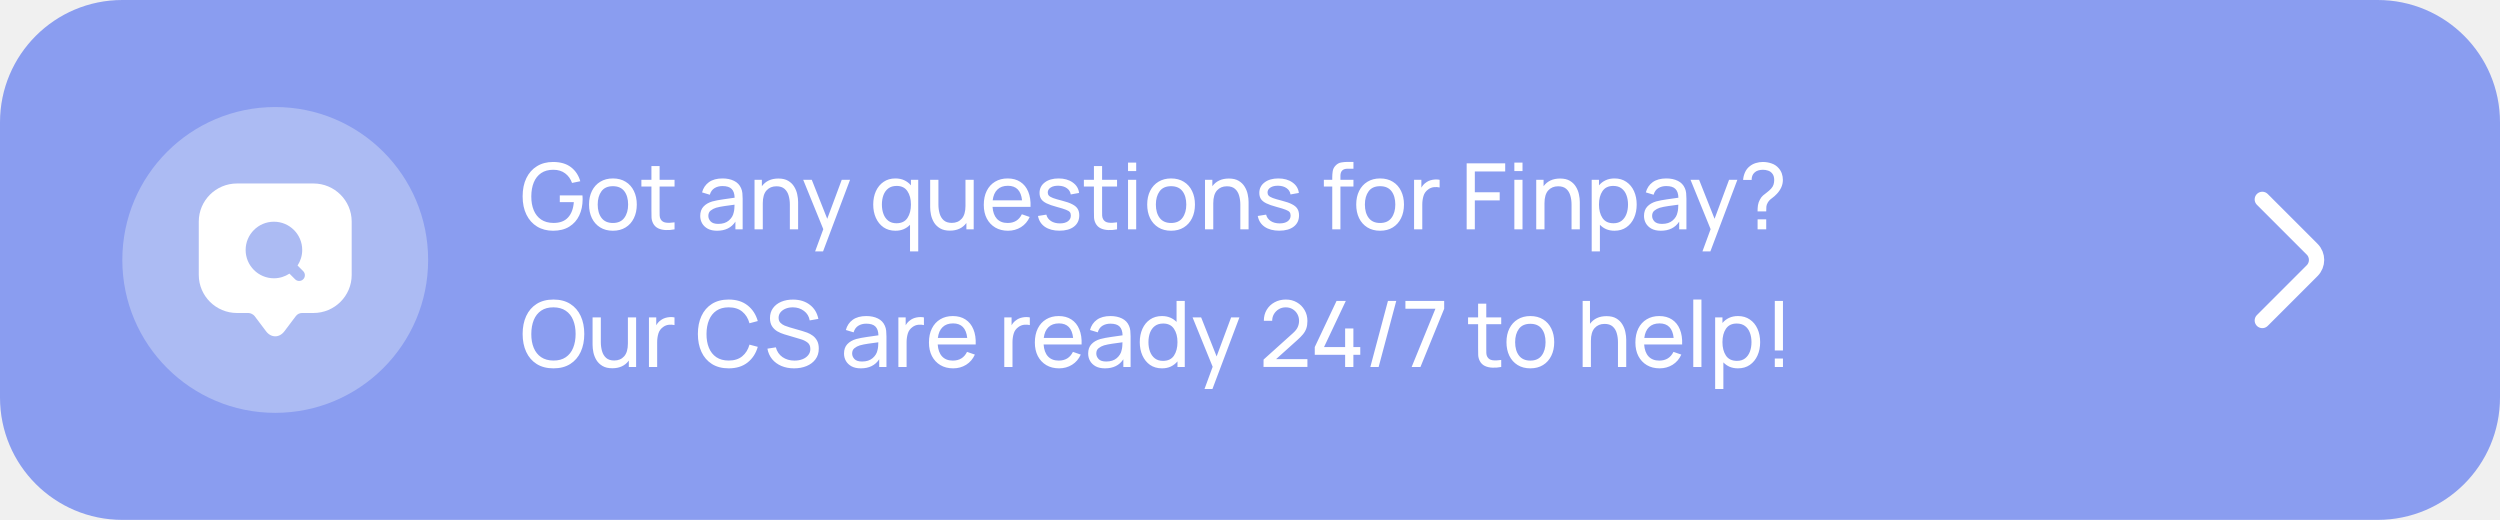
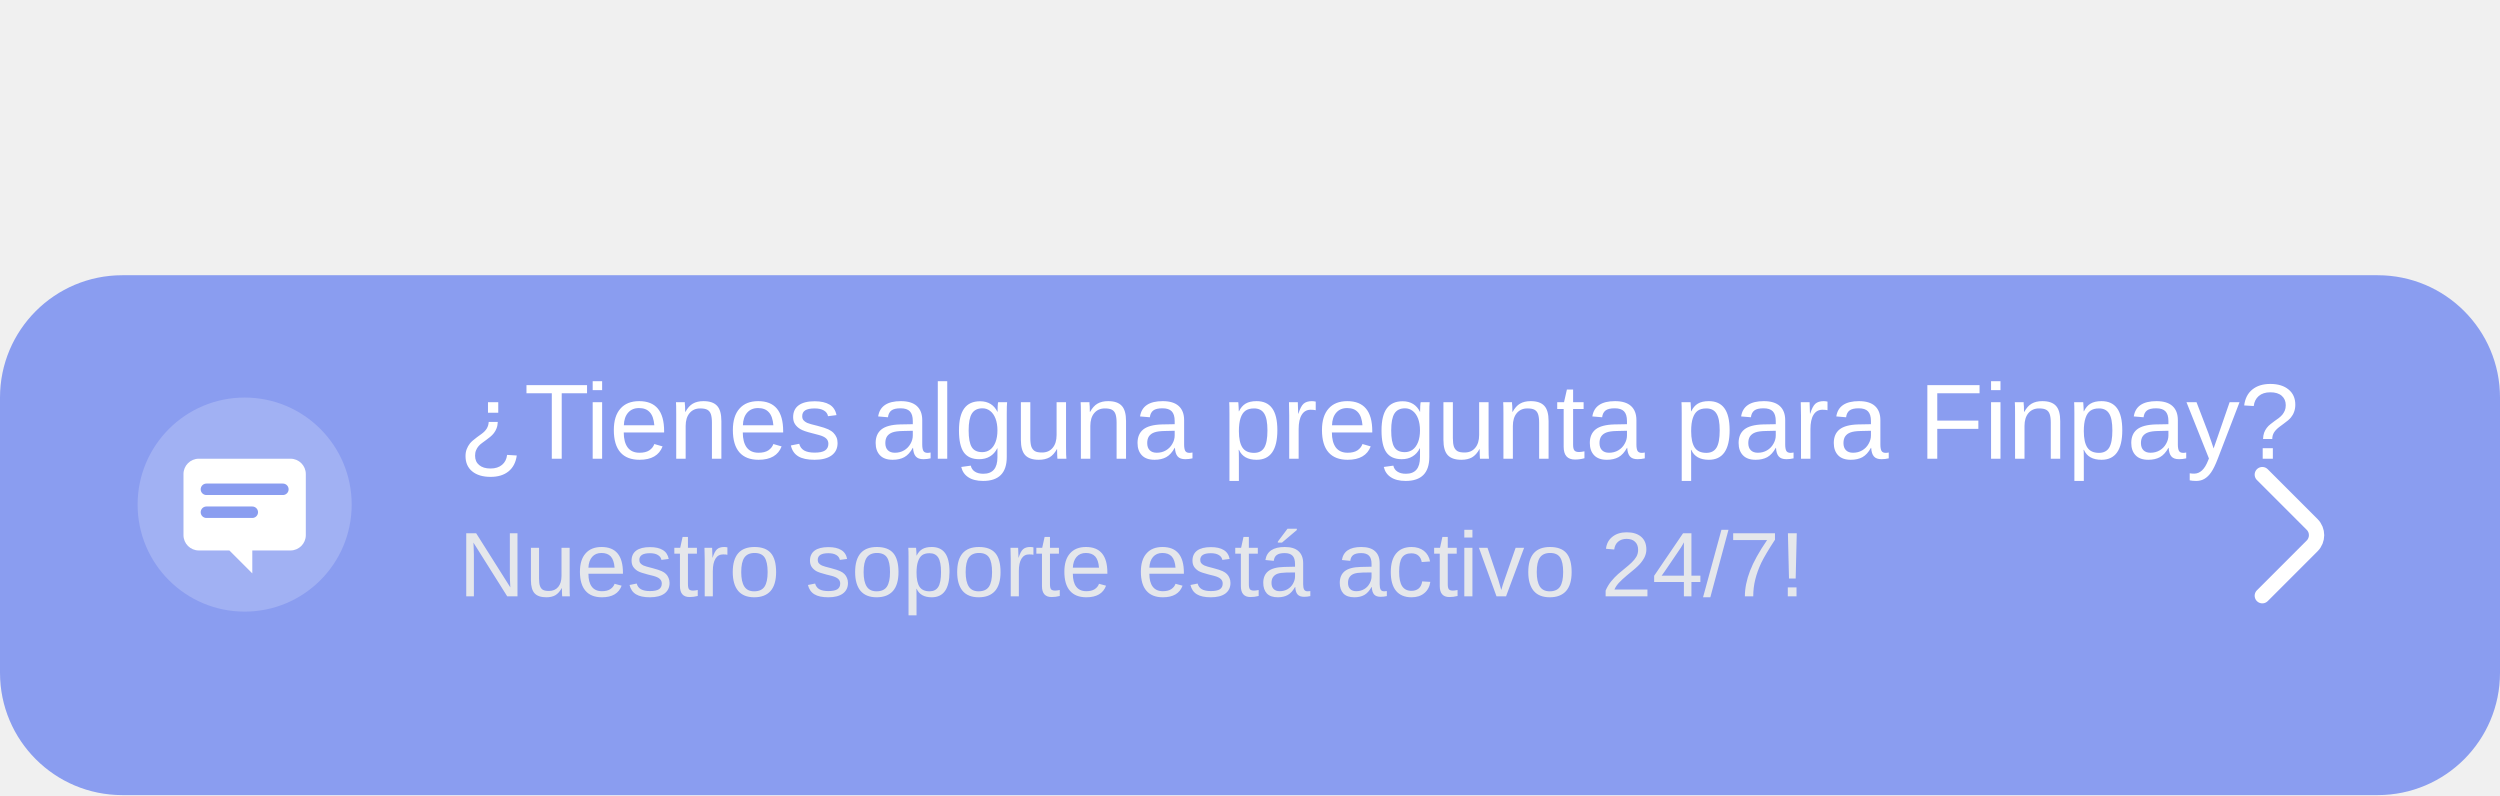
- <svg xmlns="http://www.w3.org/2000/svg" width="327" height="68" viewBox="0 0 327 68" fill="none">
-   <rect width="327" height="68" rx="16" fill="#8A9DF0" />
-   <path d="M295.91 41.92L302.43 35.4C303.2 34.63 303.2 33.37 302.43 32.6L295.91 26.08" stroke="white" stroke-width="2" stroke-miterlimit="10" stroke-linecap="round" stroke-linejoin="round" />
-   <path d="M72.338 30.18C73.182 30.18 73.89 30.002 74.462 29.646C75.038 29.29 75.472 28.802 75.764 28.182C76.06 27.558 76.208 26.852 76.208 26.064C76.208 26.028 76.206 25.956 76.202 25.848C76.198 25.736 76.192 25.638 76.184 25.554H73.22V26.436H75.056C74.992 27.296 74.74 27.966 74.3 28.446C73.864 28.926 73.228 29.164 72.392 29.16C71.748 29.156 71.21 29.008 70.778 28.716C70.35 28.424 70.028 28.018 69.812 27.498C69.596 26.974 69.49 26.368 69.494 25.68C69.498 24.988 69.606 24.382 69.818 23.862C70.034 23.338 70.356 22.93 70.784 22.638C71.212 22.346 71.748 22.202 72.392 22.206C73.008 22.21 73.52 22.368 73.928 22.68C74.34 22.988 74.638 23.404 74.822 23.928L75.902 23.706C75.678 22.93 75.27 22.316 74.678 21.864C74.086 21.412 73.306 21.186 72.338 21.186C71.534 21.186 70.834 21.37 70.238 21.738C69.642 22.102 69.18 22.62 68.852 23.292C68.524 23.964 68.36 24.76 68.36 25.68C68.36 26.608 68.526 27.408 68.858 28.08C69.19 28.752 69.654 29.27 70.25 29.634C70.85 29.998 71.546 30.18 72.338 30.18ZM80.166 30.18C80.81 30.18 81.364 30.036 81.828 29.748C82.296 29.46 82.656 29.058 82.908 28.542C83.164 28.026 83.292 27.43 83.292 26.754C83.292 26.086 83.166 25.496 82.914 24.984C82.666 24.468 82.308 24.066 81.84 23.778C81.372 23.486 80.814 23.34 80.166 23.34C79.534 23.34 78.984 23.484 78.516 23.772C78.048 24.056 77.686 24.454 77.43 24.966C77.174 25.478 77.046 26.074 77.046 26.754C77.046 27.422 77.17 28.014 77.418 28.53C77.67 29.046 78.03 29.45 78.498 29.742C78.966 30.034 79.522 30.18 80.166 30.18ZM80.166 29.166C79.514 29.166 79.02 28.948 78.684 28.512C78.348 28.072 78.18 27.486 78.18 26.754C78.18 26.046 78.342 25.47 78.666 25.026C78.99 24.578 79.49 24.354 80.166 24.354C80.83 24.354 81.328 24.572 81.66 25.008C81.992 25.444 82.158 26.026 82.158 26.754C82.158 27.466 81.992 28.046 81.66 28.494C81.332 28.942 80.834 29.166 80.166 29.166ZM88.231 30V29.082C87.787 29.15 87.407 29.162 87.091 29.118C86.779 29.074 86.551 28.924 86.407 28.668C86.331 28.532 86.289 28.372 86.281 28.188C86.277 28 86.275 27.772 86.275 27.504V24.402H88.231V23.52H86.275V21.72H85.207V23.52H83.893V24.402H85.207V27.552C85.207 27.888 85.211 28.188 85.219 28.452C85.231 28.712 85.301 28.968 85.429 29.22C85.581 29.512 85.803 29.728 86.095 29.868C86.387 30.004 86.719 30.078 87.091 30.09C87.467 30.106 87.847 30.076 88.231 30ZM93.791 30.18C94.871 30.18 95.671 29.784 96.191 28.992V30H97.139V25.992C97.139 25.736 97.127 25.492 97.103 25.26C97.079 25.024 97.021 24.806 96.929 24.606C96.745 24.182 96.441 23.866 96.017 23.658C95.593 23.446 95.089 23.34 94.505 23.34C93.773 23.34 93.181 23.502 92.729 23.826C92.281 24.15 91.981 24.596 91.829 25.164L92.843 25.47C92.959 25.074 93.165 24.786 93.461 24.606C93.757 24.426 94.101 24.336 94.493 24.336C95.053 24.336 95.455 24.462 95.699 24.714C95.947 24.962 96.077 25.344 96.089 25.86C95.609 25.928 95.105 26 94.577 26.076C94.053 26.148 93.587 26.238 93.179 26.346C92.687 26.49 92.299 26.716 92.015 27.024C91.731 27.328 91.589 27.736 91.589 28.248C91.589 28.596 91.671 28.916 91.835 29.208C92.003 29.5 92.249 29.736 92.573 29.916C92.901 30.092 93.307 30.18 93.791 30.18ZM93.953 29.286C93.493 29.286 93.161 29.18 92.957 28.968C92.753 28.752 92.651 28.51 92.651 28.242C92.651 27.938 92.751 27.706 92.951 27.546C93.155 27.382 93.391 27.258 93.659 27.174C93.975 27.086 94.343 27.012 94.763 26.952C95.183 26.892 95.621 26.832 96.077 26.772C96.077 26.92 96.069 27.088 96.053 27.276C96.041 27.464 96.013 27.636 95.969 27.792C95.893 28.192 95.681 28.542 95.333 28.842C94.989 29.138 94.529 29.286 93.953 29.286ZM98.693 30H99.773V26.586C99.773 25.834 99.935 25.276 100.259 24.912C100.587 24.548 101.019 24.366 101.555 24.366C102.011 24.366 102.367 24.48 102.623 24.708C102.879 24.936 103.057 25.232 103.157 25.596C103.261 25.96 103.313 26.346 103.313 26.754V30H104.393V26.418C104.393 26.11 104.355 25.78 104.279 25.428C104.207 25.072 104.075 24.738 103.883 24.426C103.695 24.11 103.433 23.852 103.097 23.652C102.765 23.452 102.337 23.352 101.813 23.352C100.869 23.352 100.149 23.686 99.653 24.354V23.52H98.693V30ZM106.619 32.88H107.657L111.185 23.52H110.099L108.203 28.62L106.181 23.52H105.059L107.687 29.976L106.619 32.88ZM117.122 30.18C117.526 30.18 117.886 30.112 118.202 29.976C118.522 29.836 118.798 29.644 119.03 29.4V32.88H120.104V23.52H119.15V24.246C118.914 23.962 118.626 23.74 118.286 23.58C117.946 23.42 117.556 23.34 117.116 23.34C116.516 23.34 116 23.49 115.568 23.79C115.136 24.086 114.802 24.492 114.566 25.008C114.334 25.524 114.218 26.106 114.218 26.754C114.218 27.402 114.334 27.984 114.566 28.5C114.798 29.016 115.13 29.426 115.562 29.73C115.998 30.03 116.518 30.18 117.122 30.18ZM117.254 29.202C116.83 29.202 116.476 29.094 116.192 28.878C115.912 28.662 115.702 28.37 115.562 28.002C115.422 27.63 115.352 27.214 115.352 26.754C115.352 26.298 115.42 25.886 115.556 25.518C115.696 25.15 115.908 24.858 116.192 24.642C116.48 24.426 116.844 24.318 117.284 24.318C117.916 24.318 118.384 24.546 118.688 25.002C118.996 25.454 119.15 26.038 119.15 26.754C119.15 27.466 118.998 28.052 118.694 28.512C118.39 28.972 117.91 29.202 117.254 29.202ZM124.245 30.168C125.189 30.168 125.909 29.834 126.405 29.166V30H127.359V23.52H126.285V26.934C126.285 27.682 126.121 28.24 125.793 28.608C125.469 28.972 125.039 29.154 124.503 29.154C124.047 29.154 123.691 29.04 123.435 28.812C123.183 28.584 123.005 28.288 122.901 27.924C122.797 27.556 122.745 27.17 122.745 26.766V23.52H121.665V27.102C121.665 27.41 121.701 27.742 121.773 28.098C121.849 28.45 121.981 28.784 122.169 29.1C122.361 29.412 122.625 29.668 122.961 29.868C123.297 30.068 123.725 30.168 124.245 30.168ZM131.847 30.18C132.475 30.18 133.041 30.024 133.545 29.712C134.049 29.396 134.429 28.952 134.685 28.38L133.659 28.026C133.287 28.786 132.667 29.166 131.799 29.166C131.203 29.166 130.735 28.984 130.395 28.62C130.059 28.252 129.869 27.732 129.825 27.06H134.793C134.825 26.292 134.725 25.63 134.493 25.074C134.265 24.518 133.921 24.09 133.461 23.79C133.005 23.49 132.451 23.34 131.799 23.34C131.171 23.34 130.623 23.482 130.155 23.766C129.687 24.046 129.323 24.446 129.063 24.966C128.807 25.482 128.679 26.094 128.679 26.802C128.679 27.478 128.809 28.07 129.069 28.578C129.333 29.082 129.703 29.476 130.179 29.76C130.655 30.04 131.211 30.18 131.847 30.18ZM131.835 24.3C132.935 24.3 133.551 24.934 133.683 26.202H129.843C129.919 25.586 130.125 25.116 130.461 24.792C130.797 24.464 131.255 24.3 131.835 24.3ZM138.577 30.174C139.385 30.174 140.019 29.996 140.479 29.64C140.939 29.284 141.169 28.792 141.169 28.164C141.169 27.828 141.099 27.546 140.959 27.318C140.819 27.086 140.583 26.886 140.251 26.718C139.923 26.546 139.473 26.388 138.901 26.244C138.393 26.116 138.005 26.002 137.737 25.902C137.473 25.802 137.291 25.696 137.191 25.584C137.095 25.472 137.047 25.338 137.047 25.182C137.047 24.906 137.177 24.686 137.437 24.522C137.701 24.358 138.043 24.282 138.463 24.294C138.903 24.306 139.265 24.414 139.549 24.618C139.833 24.818 140.001 25.09 140.053 25.434L141.145 25.236C141.077 24.664 140.797 24.206 140.305 23.862C139.817 23.514 139.203 23.34 138.463 23.34C137.715 23.34 137.113 23.514 136.657 23.862C136.201 24.206 135.973 24.664 135.973 25.236C135.973 25.544 136.041 25.806 136.177 26.022C136.317 26.238 136.551 26.428 136.879 26.592C137.211 26.756 137.663 26.914 138.235 27.066C138.763 27.206 139.157 27.328 139.417 27.432C139.681 27.532 139.855 27.638 139.939 27.75C140.023 27.862 140.065 28.01 140.065 28.194C140.065 28.51 139.937 28.76 139.681 28.944C139.429 29.128 139.083 29.22 138.643 29.22C138.175 29.22 137.783 29.118 137.467 28.914C137.151 28.706 136.949 28.426 136.861 28.074L135.769 28.248C135.881 28.856 136.183 29.33 136.675 29.67C137.171 30.006 137.805 30.174 138.577 30.174ZM146.11 30V29.082C145.666 29.15 145.286 29.162 144.97 29.118C144.658 29.074 144.43 28.924 144.286 28.668C144.21 28.532 144.168 28.372 144.16 28.188C144.156 28 144.154 27.772 144.154 27.504V24.402H146.11V23.52H144.154V21.72H143.086V23.52H141.772V24.402H143.086V27.552C143.086 27.888 143.09 28.188 143.098 28.452C143.11 28.712 143.18 28.968 143.308 29.22C143.46 29.512 143.682 29.728 143.974 29.868C144.266 30.004 144.598 30.078 144.97 30.09C145.346 30.106 145.726 30.076 146.11 30ZM147.546 22.374H148.614V21.27H147.546V22.374ZM147.546 30H148.614V23.52H147.546V30ZM153.174 30.18C153.818 30.18 154.372 30.036 154.836 29.748C155.304 29.46 155.664 29.058 155.916 28.542C156.172 28.026 156.3 27.43 156.3 26.754C156.3 26.086 156.174 25.496 155.922 24.984C155.674 24.468 155.316 24.066 154.848 23.778C154.38 23.486 153.822 23.34 153.174 23.34C152.542 23.34 151.992 23.484 151.524 23.772C151.056 24.056 150.694 24.454 150.438 24.966C150.182 25.478 150.054 26.074 150.054 26.754C150.054 27.422 150.178 28.014 150.426 28.53C150.678 29.046 151.038 29.45 151.506 29.742C151.974 30.034 152.53 30.18 153.174 30.18ZM153.174 29.166C152.522 29.166 152.028 28.948 151.692 28.512C151.356 28.072 151.188 27.486 151.188 26.754C151.188 26.046 151.35 25.47 151.674 25.026C151.998 24.578 152.498 24.354 153.174 24.354C153.838 24.354 154.336 24.572 154.668 25.008C155 25.444 155.166 26.026 155.166 26.754C155.166 27.466 155 28.046 154.668 28.494C154.34 28.942 153.842 29.166 153.174 29.166ZM157.615 30H158.695V26.586C158.695 25.834 158.857 25.276 159.181 24.912C159.509 24.548 159.941 24.366 160.477 24.366C160.933 24.366 161.289 24.48 161.545 24.708C161.801 24.936 161.979 25.232 162.079 25.596C162.183 25.96 162.235 26.346 162.235 26.754V30H163.315V26.418C163.315 26.11 163.277 25.78 163.201 25.428C163.129 25.072 162.997 24.738 162.805 24.426C162.617 24.11 162.355 23.852 162.019 23.652C161.687 23.452 161.259 23.352 160.735 23.352C159.791 23.352 159.071 23.686 158.575 24.354V23.52H157.615V30ZM167.323 30.174C168.131 30.174 168.765 29.996 169.225 29.64C169.685 29.284 169.915 28.792 169.915 28.164C169.915 27.828 169.845 27.546 169.705 27.318C169.565 27.086 169.329 26.886 168.997 26.718C168.669 26.546 168.219 26.388 167.647 26.244C167.139 26.116 166.751 26.002 166.483 25.902C166.219 25.802 166.037 25.696 165.937 25.584C165.841 25.472 165.793 25.338 165.793 25.182C165.793 24.906 165.923 24.686 166.183 24.522C166.447 24.358 166.789 24.282 167.209 24.294C167.649 24.306 168.011 24.414 168.295 24.618C168.579 24.818 168.747 25.09 168.799 25.434L169.891 25.236C169.823 24.664 169.543 24.206 169.051 23.862C168.563 23.514 167.949 23.34 167.209 23.34C166.461 23.34 165.859 23.514 165.403 23.862C164.947 24.206 164.719 24.664 164.719 25.236C164.719 25.544 164.787 25.806 164.923 26.022C165.063 26.238 165.297 26.428 165.625 26.592C165.957 26.756 166.409 26.914 166.981 27.066C167.509 27.206 167.903 27.328 168.163 27.432C168.427 27.532 168.601 27.638 168.685 27.75C168.769 27.862 168.811 28.01 168.811 28.194C168.811 28.51 168.683 28.76 168.427 28.944C168.175 29.128 167.829 29.22 167.389 29.22C166.921 29.22 166.529 29.118 166.213 28.914C165.897 28.706 165.695 28.426 165.607 28.074L164.515 28.248C164.627 28.856 164.929 29.33 165.421 29.67C165.917 30.006 166.551 30.174 167.323 30.174ZM174.259 30H175.327V24.402H177.031V23.52H175.327V22.998C175.327 22.378 175.641 22.068 176.269 22.068H177.031V21.18H176.209C175.965 21.18 175.703 21.204 175.423 21.252C175.143 21.296 174.891 21.44 174.667 21.684C174.475 21.892 174.359 22.13 174.319 22.398C174.279 22.662 174.259 22.918 174.259 23.166V23.52H173.161V24.402H174.259V30ZM180.514 30.18C181.158 30.18 181.712 30.036 182.176 29.748C182.644 29.46 183.004 29.058 183.256 28.542C183.512 28.026 183.64 27.43 183.64 26.754C183.64 26.086 183.514 25.496 183.262 24.984C183.014 24.468 182.656 24.066 182.188 23.778C181.72 23.486 181.162 23.34 180.514 23.34C179.882 23.34 179.332 23.484 178.864 23.772C178.396 24.056 178.034 24.454 177.778 24.966C177.522 25.478 177.394 26.074 177.394 26.754C177.394 27.422 177.518 28.014 177.766 28.53C178.018 29.046 178.378 29.45 178.846 29.742C179.314 30.034 179.87 30.18 180.514 30.18ZM180.514 29.166C179.862 29.166 179.368 28.948 179.032 28.512C178.696 28.072 178.528 27.486 178.528 26.754C178.528 26.046 178.69 25.47 179.014 25.026C179.338 24.578 179.838 24.354 180.514 24.354C181.178 24.354 181.676 24.572 182.008 25.008C182.34 25.444 182.506 26.026 182.506 26.754C182.506 27.466 182.34 28.046 182.008 28.494C181.68 28.942 181.182 29.166 180.514 29.166ZM184.961 30H186.035V26.748C186.035 26.364 186.087 25.994 186.191 25.638C186.295 25.282 186.505 24.992 186.821 24.768C187.045 24.604 187.291 24.508 187.559 24.48C187.831 24.452 188.079 24.466 188.303 24.522V23.52C188.015 23.456 187.699 23.456 187.355 23.52C187.011 23.584 186.715 23.716 186.467 23.916C186.251 24.068 186.067 24.278 185.915 24.546V23.52H184.961V30ZM191.84 30H192.908V26.214H196.16V25.146H192.908V22.428H196.88V21.36H191.84V30ZM198.077 22.374H199.145V21.27H198.077V22.374ZM198.077 30H199.145V23.52H198.077V30ZM200.939 30H202.019V26.586C202.019 25.834 202.181 25.276 202.505 24.912C202.833 24.548 203.265 24.366 203.801 24.366C204.257 24.366 204.613 24.48 204.869 24.708C205.125 24.936 205.303 25.232 205.403 25.596C205.507 25.96 205.559 26.346 205.559 26.754V30H206.639V26.418C206.639 26.11 206.601 25.78 206.525 25.428C206.453 25.072 206.321 24.738 206.129 24.426C205.941 24.11 205.679 23.852 205.343 23.652C205.011 23.452 204.583 23.352 204.059 23.352C203.115 23.352 202.395 23.686 201.899 24.354V23.52H200.939V30ZM208.193 32.88H209.267V29.4C209.499 29.644 209.773 29.836 210.089 29.976C210.409 30.112 210.771 30.18 211.175 30.18C211.779 30.18 212.297 30.03 212.729 29.73C213.165 29.426 213.499 29.016 213.731 28.5C213.963 27.984 214.079 27.402 214.079 26.754C214.079 26.106 213.963 25.524 213.731 25.008C213.499 24.492 213.165 24.086 212.729 23.79C212.297 23.49 211.781 23.34 211.181 23.34C210.741 23.34 210.351 23.42 210.011 23.58C209.671 23.74 209.383 23.962 209.147 24.246V23.52H208.193V32.88ZM211.043 29.202C210.391 29.202 209.911 28.972 209.603 28.512C209.299 28.052 209.147 27.466 209.147 26.754C209.147 26.038 209.299 25.454 209.603 25.002C209.911 24.546 210.381 24.318 211.013 24.318C211.453 24.318 211.815 24.426 212.099 24.642C212.387 24.858 212.599 25.15 212.735 25.518C212.875 25.886 212.945 26.298 212.945 26.754C212.945 27.214 212.875 27.63 212.735 28.002C212.595 28.37 212.385 28.662 212.105 28.878C211.825 29.094 211.471 29.202 211.043 29.202ZM217.237 30.18C218.317 30.18 219.117 29.784 219.637 28.992V30H220.585V25.992C220.585 25.736 220.573 25.492 220.549 25.26C220.525 25.024 220.467 24.806 220.375 24.606C220.191 24.182 219.887 23.866 219.463 23.658C219.039 23.446 218.535 23.34 217.951 23.34C217.219 23.34 216.627 23.502 216.175 23.826C215.727 24.15 215.427 24.596 215.275 25.164L216.289 25.47C216.405 25.074 216.611 24.786 216.907 24.606C217.203 24.426 217.547 24.336 217.939 24.336C218.499 24.336 218.901 24.462 219.145 24.714C219.393 24.962 219.523 25.344 219.535 25.86C219.055 25.928 218.551 26 218.023 26.076C217.499 26.148 217.033 26.238 216.625 26.346C216.133 26.49 215.745 26.716 215.461 27.024C215.177 27.328 215.035 27.736 215.035 28.248C215.035 28.596 215.117 28.916 215.281 29.208C215.449 29.5 215.695 29.736 216.019 29.916C216.347 30.092 216.753 30.18 217.237 30.18ZM217.399 29.286C216.939 29.286 216.607 29.18 216.403 28.968C216.199 28.752 216.097 28.51 216.097 28.242C216.097 27.938 216.197 27.706 216.397 27.546C216.601 27.382 216.837 27.258 217.105 27.174C217.421 27.086 217.789 27.012 218.209 26.952C218.629 26.892 219.067 26.832 219.523 26.772C219.523 26.92 219.515 27.088 219.499 27.276C219.487 27.464 219.459 27.636 219.415 27.792C219.339 28.192 219.127 28.542 218.779 28.842C218.435 29.138 217.975 29.286 217.399 29.286ZM222.681 32.88H223.719L227.247 23.52H226.161L224.265 28.62L222.243 23.52H221.121L223.749 29.976L222.681 32.88ZM229.888 27.648H231.022C231.022 27.396 231.028 27.19 231.04 27.03C231.052 26.87 231.112 26.696 231.22 26.508C231.34 26.296 231.518 26.106 231.754 25.938C231.994 25.766 232.214 25.572 232.414 25.356C232.65 25.108 232.84 24.83 232.984 24.522C233.128 24.214 233.2 23.882 233.2 23.526C233.2 23.238 233.154 22.962 233.062 22.698C232.97 22.434 232.83 22.198 232.642 21.99C232.398 21.706 232.092 21.502 231.724 21.378C231.36 21.25 230.974 21.186 230.566 21.186C230.258 21.186 229.952 21.234 229.648 21.33C229.344 21.422 229.074 21.568 228.838 21.768C228.582 21.972 228.384 22.232 228.244 22.548C228.104 22.864 228.022 23.194 227.998 23.538H229.114C229.11 23.35 229.138 23.172 229.198 23.004C229.258 22.836 229.354 22.694 229.486 22.578C229.614 22.45 229.774 22.356 229.966 22.296C230.162 22.236 230.37 22.206 230.59 22.206C230.822 22.206 231.044 22.242 231.256 22.314C231.472 22.382 231.652 22.504 231.796 22.68C231.976 22.888 232.066 23.176 232.066 23.544C232.066 23.752 232.038 23.948 231.982 24.132C231.93 24.312 231.826 24.49 231.67 24.666C231.49 24.858 231.308 25.022 231.124 25.158C230.94 25.29 230.768 25.426 230.608 25.566C230.448 25.706 230.31 25.888 230.194 26.112C230.066 26.344 229.982 26.584 229.942 26.832C229.906 27.076 229.888 27.348 229.888 27.648ZM229.894 30H231.022V28.686H229.894V30ZM72.392 48.18C73.256 48.18 73.988 47.99 74.588 47.61C75.188 47.23 75.644 46.702 75.956 46.026C76.268 45.35 76.424 44.568 76.424 43.68C76.424 42.792 76.268 42.01 75.956 41.334C75.644 40.658 75.188 40.13 74.588 39.75C73.988 39.37 73.256 39.18 72.392 39.18C71.532 39.18 70.8 39.37 70.196 39.75C69.596 40.13 69.14 40.658 68.828 41.334C68.516 42.01 68.36 42.792 68.36 43.68C68.36 44.568 68.516 45.35 68.828 46.026C69.14 46.702 69.596 47.23 70.196 47.61C70.8 47.99 71.532 48.18 72.392 48.18ZM72.392 47.16C71.748 47.156 71.21 47.008 70.778 46.716C70.35 46.424 70.028 46.018 69.812 45.498C69.596 44.974 69.49 44.368 69.494 43.68C69.498 42.988 69.606 42.38 69.818 41.856C70.034 41.332 70.356 40.924 70.784 40.632C71.212 40.34 71.748 40.196 72.392 40.2C73.036 40.204 73.572 40.352 74 40.644C74.432 40.936 74.754 41.342 74.966 41.862C75.182 42.382 75.29 42.988 75.29 43.68C75.29 44.368 75.182 44.976 74.966 45.504C74.754 46.028 74.432 46.436 74 46.728C73.572 47.02 73.036 47.164 72.392 47.16ZM80.089 48.168C81.033 48.168 81.753 47.834 82.249 47.166V48H83.203V41.52H82.129V44.934C82.129 45.682 81.965 46.24 81.637 46.608C81.313 46.972 80.883 47.154 80.347 47.154C79.891 47.154 79.535 47.04 79.279 46.812C79.027 46.584 78.849 46.288 78.745 45.924C78.641 45.556 78.589 45.17 78.589 44.766V41.52H77.509V45.102C77.509 45.41 77.545 45.742 77.617 46.098C77.693 46.45 77.825 46.784 78.013 47.1C78.205 47.412 78.469 47.668 78.805 47.868C79.141 48.068 79.569 48.168 80.089 48.168ZM84.883 48H85.957V44.748C85.957 44.364 86.009 43.994 86.113 43.638C86.217 43.282 86.427 42.992 86.743 42.768C86.967 42.604 87.213 42.508 87.481 42.48C87.753 42.452 88.001 42.466 88.225 42.522V41.52C87.937 41.456 87.621 41.456 87.277 41.52C86.933 41.584 86.637 41.716 86.389 41.916C86.173 42.068 85.989 42.278 85.837 42.546V41.52H84.883V48ZM95.314 48.18C96.314 48.18 97.136 47.926 97.78 47.418C98.428 46.906 98.874 46.222 99.118 45.366L98.032 45.078C97.856 45.718 97.54 46.226 97.084 46.602C96.632 46.974 96.042 47.16 95.314 47.16C94.67 47.16 94.132 47.014 93.7 46.722C93.268 46.43 92.944 46.022 92.728 45.498C92.512 44.974 92.406 44.368 92.41 43.68C92.414 42.988 92.524 42.382 92.74 41.862C92.956 41.338 93.278 40.93 93.706 40.638C94.134 40.346 94.67 40.2 95.314 40.2C96.042 40.2 96.632 40.386 97.084 40.758C97.54 41.13 97.856 41.638 98.032 42.282L99.118 41.994C98.874 41.134 98.428 40.45 97.78 39.942C97.136 39.434 96.314 39.18 95.314 39.18C94.454 39.18 93.722 39.37 93.118 39.75C92.518 40.13 92.062 40.658 91.75 41.334C91.438 42.01 91.282 42.792 91.282 43.68C91.282 44.568 91.438 45.35 91.75 46.026C92.062 46.702 92.518 47.23 93.118 47.61C93.722 47.99 94.454 48.18 95.314 48.18ZM103.863 48.18C104.463 48.18 105.007 48.08 105.495 47.88C105.983 47.68 106.371 47.388 106.659 47.004C106.951 46.616 107.097 46.144 107.097 45.588C107.097 45.172 107.021 44.828 106.869 44.556C106.717 44.28 106.525 44.06 106.293 43.896C106.061 43.728 105.821 43.598 105.573 43.506C105.329 43.414 105.113 43.342 104.925 43.29L103.281 42.816C103.069 42.756 102.851 42.68 102.627 42.588C102.403 42.492 102.215 42.364 102.063 42.204C101.915 42.04 101.841 41.826 101.841 41.562C101.841 41.294 101.923 41.058 102.087 40.854C102.255 40.646 102.481 40.484 102.765 40.368C103.053 40.252 103.373 40.196 103.725 40.2C104.273 40.204 104.751 40.36 105.159 40.668C105.571 40.972 105.821 41.386 105.909 41.91L107.043 41.712C106.883 40.924 106.509 40.308 105.921 39.864C105.337 39.416 104.609 39.19 103.737 39.186C103.165 39.182 102.649 39.276 102.189 39.468C101.733 39.66 101.373 39.938 101.109 40.302C100.845 40.662 100.713 41.098 100.713 41.61C100.713 42.034 100.801 42.386 100.977 42.666C101.157 42.946 101.389 43.17 101.673 43.338C101.961 43.502 102.265 43.632 102.585 43.728L104.787 44.382C105.095 44.474 105.373 44.614 105.621 44.802C105.869 44.986 105.993 45.268 105.993 45.648C105.993 45.96 105.899 46.23 105.711 46.458C105.527 46.686 105.279 46.862 104.967 46.986C104.655 47.106 104.305 47.166 103.917 47.166C103.313 47.166 102.791 47.014 102.351 46.71C101.911 46.402 101.621 45.976 101.481 45.432L100.377 45.606C100.473 46.134 100.679 46.592 100.995 46.98C101.315 47.364 101.719 47.66 102.207 47.868C102.699 48.076 103.251 48.18 103.863 48.18ZM112.6 48.18C113.68 48.18 114.48 47.784 115 46.992V48H115.948V43.992C115.948 43.736 115.936 43.492 115.912 43.26C115.888 43.024 115.83 42.806 115.738 42.606C115.554 42.182 115.25 41.866 114.826 41.658C114.402 41.446 113.898 41.34 113.314 41.34C112.582 41.34 111.99 41.502 111.538 41.826C111.09 42.15 110.79 42.596 110.638 43.164L111.652 43.47C111.768 43.074 111.974 42.786 112.27 42.606C112.566 42.426 112.91 42.336 113.302 42.336C113.862 42.336 114.264 42.462 114.508 42.714C114.756 42.962 114.886 43.344 114.898 43.86C114.418 43.928 113.914 44 113.386 44.076C112.862 44.148 112.396 44.238 111.988 44.346C111.496 44.49 111.108 44.716 110.824 45.024C110.54 45.328 110.398 45.736 110.398 46.248C110.398 46.596 110.48 46.916 110.644 47.208C110.812 47.5 111.058 47.736 111.382 47.916C111.71 48.092 112.116 48.18 112.6 48.18ZM112.762 47.286C112.302 47.286 111.97 47.18 111.766 46.968C111.562 46.752 111.46 46.51 111.46 46.242C111.46 45.938 111.56 45.706 111.76 45.546C111.964 45.382 112.2 45.258 112.468 45.174C112.784 45.086 113.152 45.012 113.572 44.952C113.992 44.892 114.43 44.832 114.886 44.772C114.886 44.92 114.878 45.088 114.862 45.276C114.85 45.464 114.822 45.636 114.778 45.792C114.702 46.192 114.49 46.542 114.142 46.842C113.798 47.138 113.338 47.286 112.762 47.286ZM117.508 48H118.582V44.748C118.582 44.364 118.634 43.994 118.738 43.638C118.842 43.282 119.052 42.992 119.368 42.768C119.592 42.604 119.838 42.508 120.106 42.48C120.378 42.452 120.626 42.466 120.85 42.522V41.52C120.562 41.456 120.246 41.456 119.902 41.52C119.558 41.584 119.262 41.716 119.014 41.916C118.798 42.068 118.614 42.278 118.462 42.546V41.52H117.508V48ZM124.675 48.18C125.303 48.18 125.869 48.024 126.373 47.712C126.877 47.396 127.257 46.952 127.513 46.38L126.487 46.026C126.115 46.786 125.495 47.166 124.627 47.166C124.031 47.166 123.563 46.984 123.223 46.62C122.887 46.252 122.697 45.732 122.653 45.06H127.621C127.653 44.292 127.553 43.63 127.321 43.074C127.093 42.518 126.749 42.09 126.289 41.79C125.833 41.49 125.279 41.34 124.627 41.34C123.999 41.34 123.451 41.482 122.983 41.766C122.515 42.046 122.151 42.446 121.891 42.966C121.635 43.482 121.507 44.094 121.507 44.802C121.507 45.478 121.637 46.07 121.897 46.578C122.161 47.082 122.531 47.476 123.007 47.76C123.483 48.04 124.039 48.18 124.675 48.18ZM124.663 42.3C125.763 42.3 126.379 42.934 126.511 44.202H122.671C122.747 43.586 122.953 43.116 123.289 42.792C123.625 42.464 124.083 42.3 124.663 42.3ZM131.36 48H132.434V44.748C132.434 44.364 132.486 43.994 132.59 43.638C132.694 43.282 132.904 42.992 133.22 42.768C133.444 42.604 133.69 42.508 133.958 42.48C134.23 42.452 134.478 42.466 134.702 42.522V41.52C134.414 41.456 134.098 41.456 133.754 41.52C133.41 41.584 133.114 41.716 132.866 41.916C132.65 42.068 132.466 42.278 132.314 42.546V41.52H131.36V48ZM138.527 48.18C139.155 48.18 139.721 48.024 140.225 47.712C140.729 47.396 141.109 46.952 141.365 46.38L140.339 46.026C139.967 46.786 139.347 47.166 138.479 47.166C137.883 47.166 137.415 46.984 137.075 46.62C136.739 46.252 136.549 45.732 136.505 45.06H141.473C141.505 44.292 141.405 43.63 141.173 43.074C140.945 42.518 140.601 42.09 140.141 41.79C139.685 41.49 139.131 41.34 138.479 41.34C137.851 41.34 137.303 41.482 136.835 41.766C136.367 42.046 136.003 42.446 135.743 42.966C135.487 43.482 135.359 44.094 135.359 44.802C135.359 45.478 135.489 46.07 135.749 46.578C136.013 47.082 136.383 47.476 136.859 47.76C137.335 48.04 137.891 48.18 138.527 48.18ZM138.515 42.3C139.615 42.3 140.231 42.934 140.363 44.202H136.523C136.599 43.586 136.805 43.116 137.141 42.792C137.477 42.464 137.935 42.3 138.515 42.3ZM144.534 48.18C145.614 48.18 146.414 47.784 146.934 46.992V48H147.882V43.992C147.882 43.736 147.87 43.492 147.846 43.26C147.822 43.024 147.764 42.806 147.672 42.606C147.488 42.182 147.184 41.866 146.76 41.658C146.336 41.446 145.832 41.34 145.248 41.34C144.516 41.34 143.924 41.502 143.472 41.826C143.024 42.15 142.724 42.596 142.572 43.164L143.586 43.47C143.702 43.074 143.908 42.786 144.204 42.606C144.5 42.426 144.844 42.336 145.236 42.336C145.796 42.336 146.198 42.462 146.442 42.714C146.69 42.962 146.82 43.344 146.832 43.86C146.352 43.928 145.848 44 145.32 44.076C144.796 44.148 144.33 44.238 143.922 44.346C143.43 44.49 143.042 44.716 142.758 45.024C142.474 45.328 142.332 45.736 142.332 46.248C142.332 46.596 142.414 46.916 142.578 47.208C142.746 47.5 142.992 47.736 143.316 47.916C143.644 48.092 144.05 48.18 144.534 48.18ZM144.696 47.286C144.236 47.286 143.904 47.18 143.7 46.968C143.496 46.752 143.394 46.51 143.394 46.242C143.394 45.938 143.494 45.706 143.694 45.546C143.898 45.382 144.134 45.258 144.402 45.174C144.718 45.086 145.086 45.012 145.506 44.952C145.926 44.892 146.364 44.832 146.82 44.772C146.82 44.92 146.812 45.088 146.796 45.276C146.784 45.464 146.756 45.636 146.712 45.792C146.636 46.192 146.424 46.542 146.076 46.842C145.732 47.138 145.272 47.286 144.696 47.286ZM151.986 48.18C152.426 48.18 152.814 48.1 153.15 47.94C153.49 47.776 153.778 47.552 154.014 47.268V48H154.968V39.36H153.894V42.108C153.662 41.868 153.386 41.68 153.066 41.544C152.746 41.408 152.384 41.34 151.98 41.34C151.38 41.34 150.862 41.49 150.426 41.79C149.994 42.086 149.662 42.492 149.43 43.008C149.198 43.524 149.082 44.106 149.082 44.754C149.082 45.402 149.198 45.984 149.43 46.5C149.662 47.016 149.994 47.426 150.426 47.73C150.862 48.03 151.382 48.18 151.986 48.18ZM152.118 47.202C151.694 47.202 151.34 47.094 151.056 46.878C150.776 46.662 150.566 46.37 150.426 46.002C150.286 45.63 150.216 45.214 150.216 44.754C150.216 44.298 150.284 43.886 150.42 43.518C150.56 43.15 150.772 42.858 151.056 42.642C151.344 42.426 151.708 42.318 152.148 42.318C152.78 42.318 153.248 42.546 153.552 43.002C153.86 43.454 154.014 44.038 154.014 44.754C154.014 45.466 153.862 46.052 153.558 46.512C153.254 46.972 152.774 47.202 152.118 47.202ZM157.549 50.88H158.587L162.115 41.52H161.029L159.133 46.62L157.111 41.52H155.989L158.617 47.976L157.549 50.88ZM165.268 47.994H171.01V46.974H166.912L169.696 44.472C169.992 44.208 170.236 43.96 170.428 43.728C170.624 43.492 170.77 43.236 170.866 42.96C170.962 42.684 171.01 42.358 171.01 41.982C171.01 41.45 170.886 40.974 170.638 40.554C170.394 40.13 170.06 39.796 169.636 39.552C169.212 39.304 168.732 39.18 168.196 39.18C167.644 39.18 167.15 39.3 166.714 39.54C166.278 39.776 165.934 40.104 165.682 40.524C165.434 40.94 165.31 41.42 165.31 41.964H166.402C166.398 41.648 166.472 41.358 166.624 41.094C166.78 40.826 166.992 40.61 167.26 40.446C167.528 40.282 167.834 40.2 168.178 40.2C168.51 40.2 168.806 40.278 169.066 40.434C169.33 40.59 169.538 40.802 169.69 41.07C169.842 41.338 169.918 41.638 169.918 41.97C169.918 42.242 169.862 42.508 169.75 42.768C169.642 43.028 169.428 43.3 169.108 43.584L165.274 47.034L165.268 47.994ZM175.943 48H177.023V46.41H177.923V45.396H177.023V42.966H175.943V45.396H173.183L176.033 39.36H174.821L171.971 45.396V46.41H175.943V48ZM181.544 39.36H182.63L180.326 48H179.24L181.544 39.36ZM184.644 48H185.796L188.898 40.386V39.36H183.828V40.386H187.752L184.644 48ZM196.36 48V47.082C195.916 47.15 195.536 47.162 195.22 47.118C194.908 47.074 194.68 46.924 194.536 46.668C194.46 46.532 194.418 46.372 194.41 46.188C194.406 46 194.404 45.772 194.404 45.504V42.402H196.36V41.52H194.404V39.72H193.336V41.52H192.022V42.402H193.336V45.552C193.336 45.888 193.34 46.188 193.348 46.452C193.36 46.712 193.43 46.968 193.558 47.22C193.71 47.512 193.932 47.728 194.224 47.868C194.516 48.004 194.848 48.078 195.22 48.09C195.596 48.106 195.976 48.076 196.36 48ZM200.166 48.18C200.81 48.18 201.364 48.036 201.828 47.748C202.296 47.46 202.656 47.058 202.908 46.542C203.164 46.026 203.292 45.43 203.292 44.754C203.292 44.086 203.166 43.496 202.914 42.984C202.666 42.468 202.308 42.066 201.84 41.778C201.372 41.486 200.814 41.34 200.166 41.34C199.534 41.34 198.984 41.484 198.516 41.772C198.048 42.056 197.686 42.454 197.43 42.966C197.174 43.478 197.046 44.074 197.046 44.754C197.046 45.422 197.17 46.014 197.418 46.53C197.67 47.046 198.03 47.45 198.498 47.742C198.966 48.034 199.522 48.18 200.166 48.18ZM200.166 47.166C199.514 47.166 199.02 46.948 198.684 46.512C198.348 46.072 198.18 45.486 198.18 44.754C198.18 44.046 198.342 43.47 198.666 43.026C198.99 42.578 199.49 42.354 200.166 42.354C200.83 42.354 201.328 42.572 201.66 43.008C201.992 43.444 202.158 44.026 202.158 44.754C202.158 45.466 201.992 46.046 201.66 46.494C201.332 46.942 200.834 47.166 200.166 47.166ZM207.01 48H208.09V44.586C208.09 43.834 208.252 43.276 208.576 42.912C208.904 42.548 209.336 42.366 209.872 42.366C210.328 42.366 210.684 42.48 210.94 42.708C211.196 42.936 211.374 43.232 211.474 43.596C211.578 43.96 211.63 44.346 211.63 44.754V48H212.71V44.418C212.71 44.11 212.672 43.78 212.596 43.428C212.524 43.072 212.392 42.738 212.2 42.426C212.012 42.11 211.75 41.852 211.414 41.652C211.082 41.452 210.654 41.352 210.13 41.352C209.186 41.352 208.466 41.686 207.97 42.354V39.36H207.01V48ZM217.078 48.18C217.706 48.18 218.272 48.024 218.776 47.712C219.28 47.396 219.66 46.952 219.916 46.38L218.89 46.026C218.518 46.786 217.898 47.166 217.03 47.166C216.434 47.166 215.966 46.984 215.626 46.62C215.29 46.252 215.1 45.732 215.056 45.06H220.024C220.056 44.292 219.956 43.63 219.724 43.074C219.496 42.518 219.152 42.09 218.692 41.79C218.236 41.49 217.682 41.34 217.03 41.34C216.402 41.34 215.854 41.482 215.386 41.766C214.918 42.046 214.554 42.446 214.294 42.966C214.038 43.482 213.91 44.094 213.91 44.802C213.91 45.478 214.04 46.07 214.3 46.578C214.564 47.082 214.934 47.476 215.41 47.76C215.886 48.04 216.442 48.18 217.078 48.18ZM217.066 42.3C218.166 42.3 218.782 42.934 218.914 44.202H215.074C215.15 43.586 215.356 43.116 215.692 42.792C216.028 42.464 216.486 42.3 217.066 42.3ZM221.48 48H222.548V39.18H221.48V48ZM224.342 50.88H225.416V47.4C225.648 47.644 225.922 47.836 226.238 47.976C226.558 48.112 226.92 48.18 227.324 48.18C227.928 48.18 228.446 48.03 228.878 47.73C229.314 47.426 229.648 47.016 229.88 46.5C230.112 45.984 230.228 45.402 230.228 44.754C230.228 44.106 230.112 43.524 229.88 43.008C229.648 42.492 229.314 42.086 228.878 41.79C228.446 41.49 227.93 41.34 227.33 41.34C226.89 41.34 226.5 41.42 226.16 41.58C225.82 41.74 225.532 41.962 225.296 42.246V41.52H224.342V50.88ZM227.192 47.202C226.54 47.202 226.06 46.972 225.752 46.512C225.448 46.052 225.296 45.466 225.296 44.754C225.296 44.038 225.448 43.454 225.752 43.002C226.06 42.546 226.53 42.318 227.162 42.318C227.602 42.318 227.964 42.426 228.248 42.642C228.536 42.858 228.748 43.15 228.884 43.518C229.024 43.886 229.094 44.298 229.094 44.754C229.094 45.214 229.024 45.63 228.884 46.002C228.744 46.37 228.534 46.662 228.254 46.878C227.974 47.094 227.62 47.202 227.192 47.202ZM232.143 45.84H233.211V39.36H232.143V45.84ZM232.143 48H233.211V46.896H232.143V48Z" fill="white" />
-   <circle cx="36" cy="34" r="20" fill="#ACBBF3" />
-   <path d="M41 24H31C28.24 24 26 26.23 26 28.98V34.96V35.96C26 38.71 28.24 40.94 31 40.94H32.5C32.77 40.94 33.13 41.12 33.3 41.34L34.8 43.33C35.46 44.21 36.54 44.21 37.2 43.33L38.7 41.34C38.89 41.09 39.19 40.94 39.5 40.94H41C43.76 40.94 46 38.71 46 35.96V28.98C46 26.23 43.76 24 41 24ZM39.66 36.53C39.51 36.68 39.32 36.75 39.13 36.75C38.94 36.75 38.75 36.68 38.6 36.53L37.86 35.79C37.28 36.17 36.58 36.4 35.83 36.4C33.79 36.4 32.13 34.74 32.13 32.7C32.13 30.66 33.78 29 35.83 29C37.88 29 39.53 30.66 39.53 32.7C39.53 33.45 39.3 34.15 38.92 34.73L39.66 35.47C39.95 35.76 39.95 36.24 39.66 36.53Z" fill="white" />
+ <svg xmlns="http://www.w3.org/2000/svg" width="327" height="104" viewBox="0 0 327 104" fill="none">
+   <rect y="36" width="327" height="68" rx="16" fill="#8A9DF0" />
+   <g transform="translate(20, 58)">
+     <circle cx="12" cy="8" r="14" fill="white" fill-opacity="0.2" />
+     <path d="M18 2H6C4.9 2 4 2.9 4 4V12C4 13.1 4.9 14 6 14H10L13 17V14H18C19.1 14 20 13.1 20 12V4C20 2.9 19.1 2 18 2Z" fill="white" />
+     <path d="M7 6H17M7 9H13" stroke="#8A9DF0" stroke-width="1.5" stroke-linecap="round" />
+   </g>
+   <text x="60" y="60" font-family="Arial, sans-serif" font-size="14" fill="white">
+     ¿Tienes alguna pregunta para Finpay?
+   </text>
+   <text x="60" y="78" font-family="Arial, sans-serif" font-size="12" fill="#E5E7EB">
+     Nuestro soporte está activo 24/7!
+   </text>
+   <path d="M295.91 77.92L302.43 71.4C303.2 70.63 303.2 69.37 302.43 68.6L295.91 62.08" stroke="white" stroke-width="2" stroke-linecap="round" stroke-linejoin="round" />
</svg>
